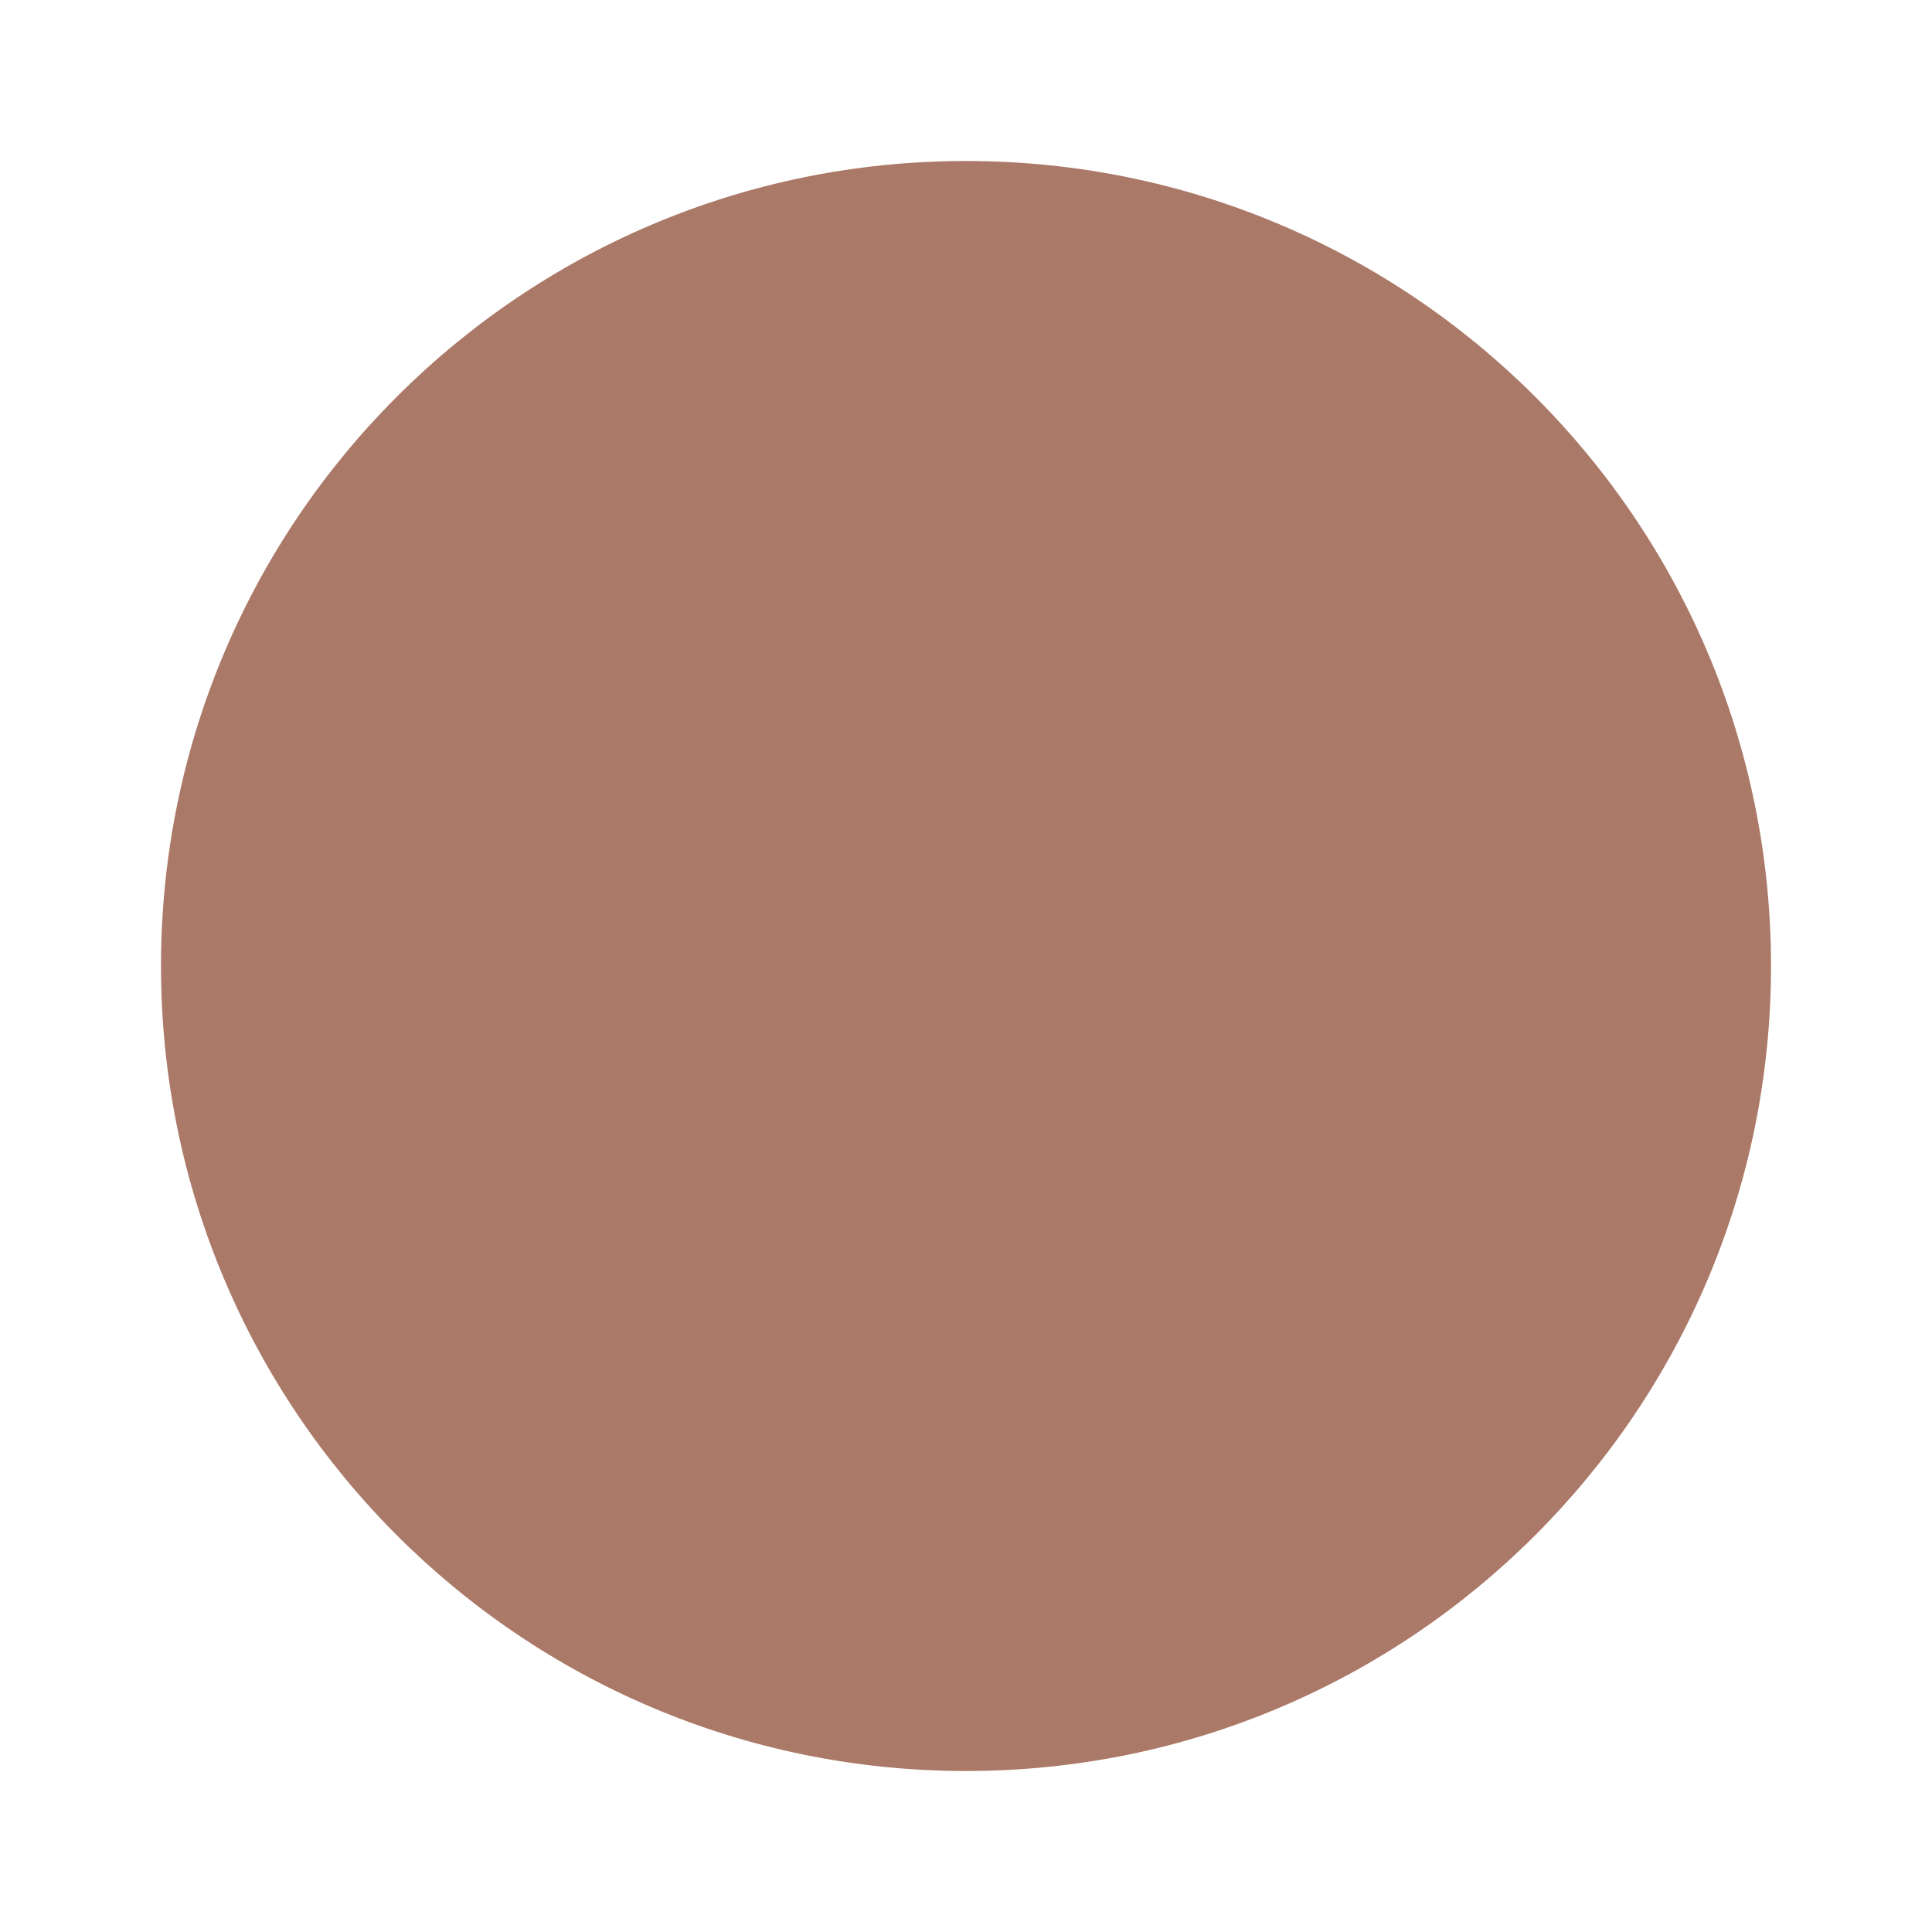
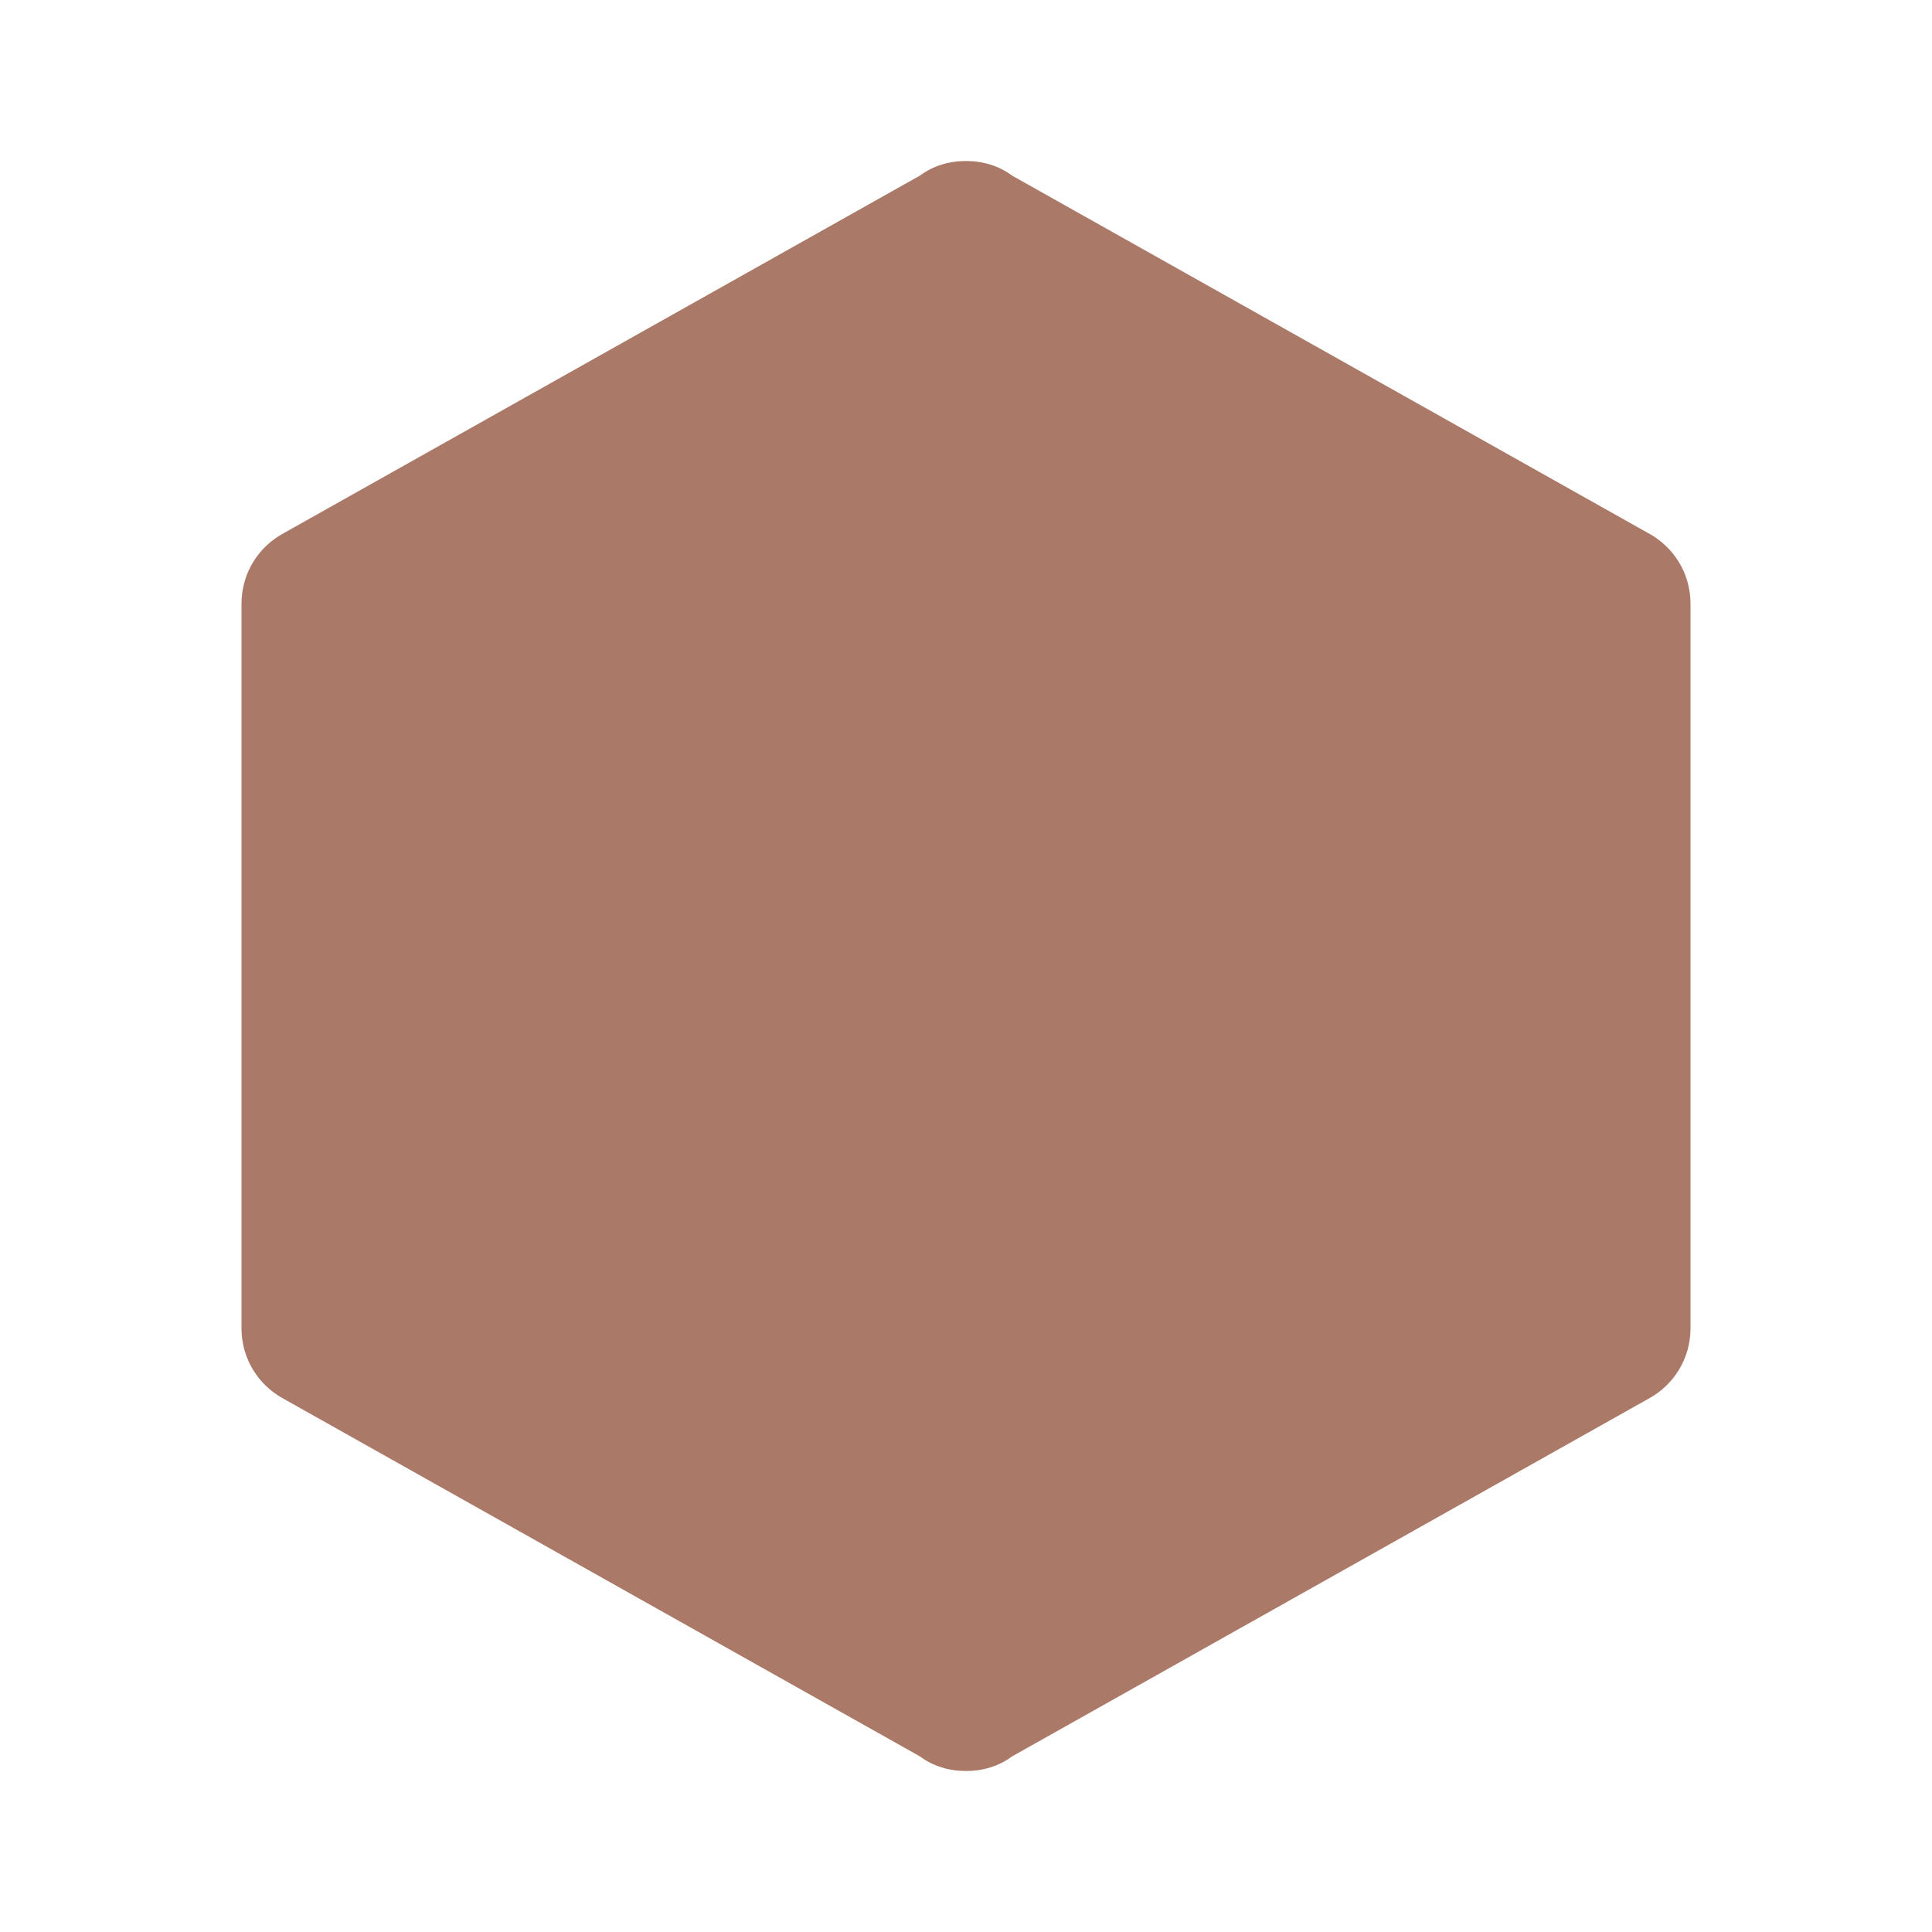
<svg xmlns="http://www.w3.org/2000/svg" version="1.1" width="12px" height="12px" viewBox="0 0 24 24">
-   <path fill="#ab7967" d="M12,2A10,10 0 0,0 2,12A10,10 0 0,0 12,22A10,10 0 0,0 22,12A10,10 0 0,0 12,2Z" />
+   <path fill="#ab7967" d="M21,16.5C21,16.88 20.79,17.21 20.47,17.38L12.57,21.82C12.41,21.94 12.21,22 12,22C11.79,22 11.59,21.94 11.43,21.82L3.53,17.38C3.21,17.21 3,16.88 3,16.5V7.5C3,7.12 3.21,6.79 3.53,6.62L11.43,2.18C11.59,2.06 11.79,2 12,2C12.21,2 12.41,2.06 12.57,2.18L20.47,6.62C20.79,6.79 21,7.12 21,7.5V16.5Z" />
</svg>
